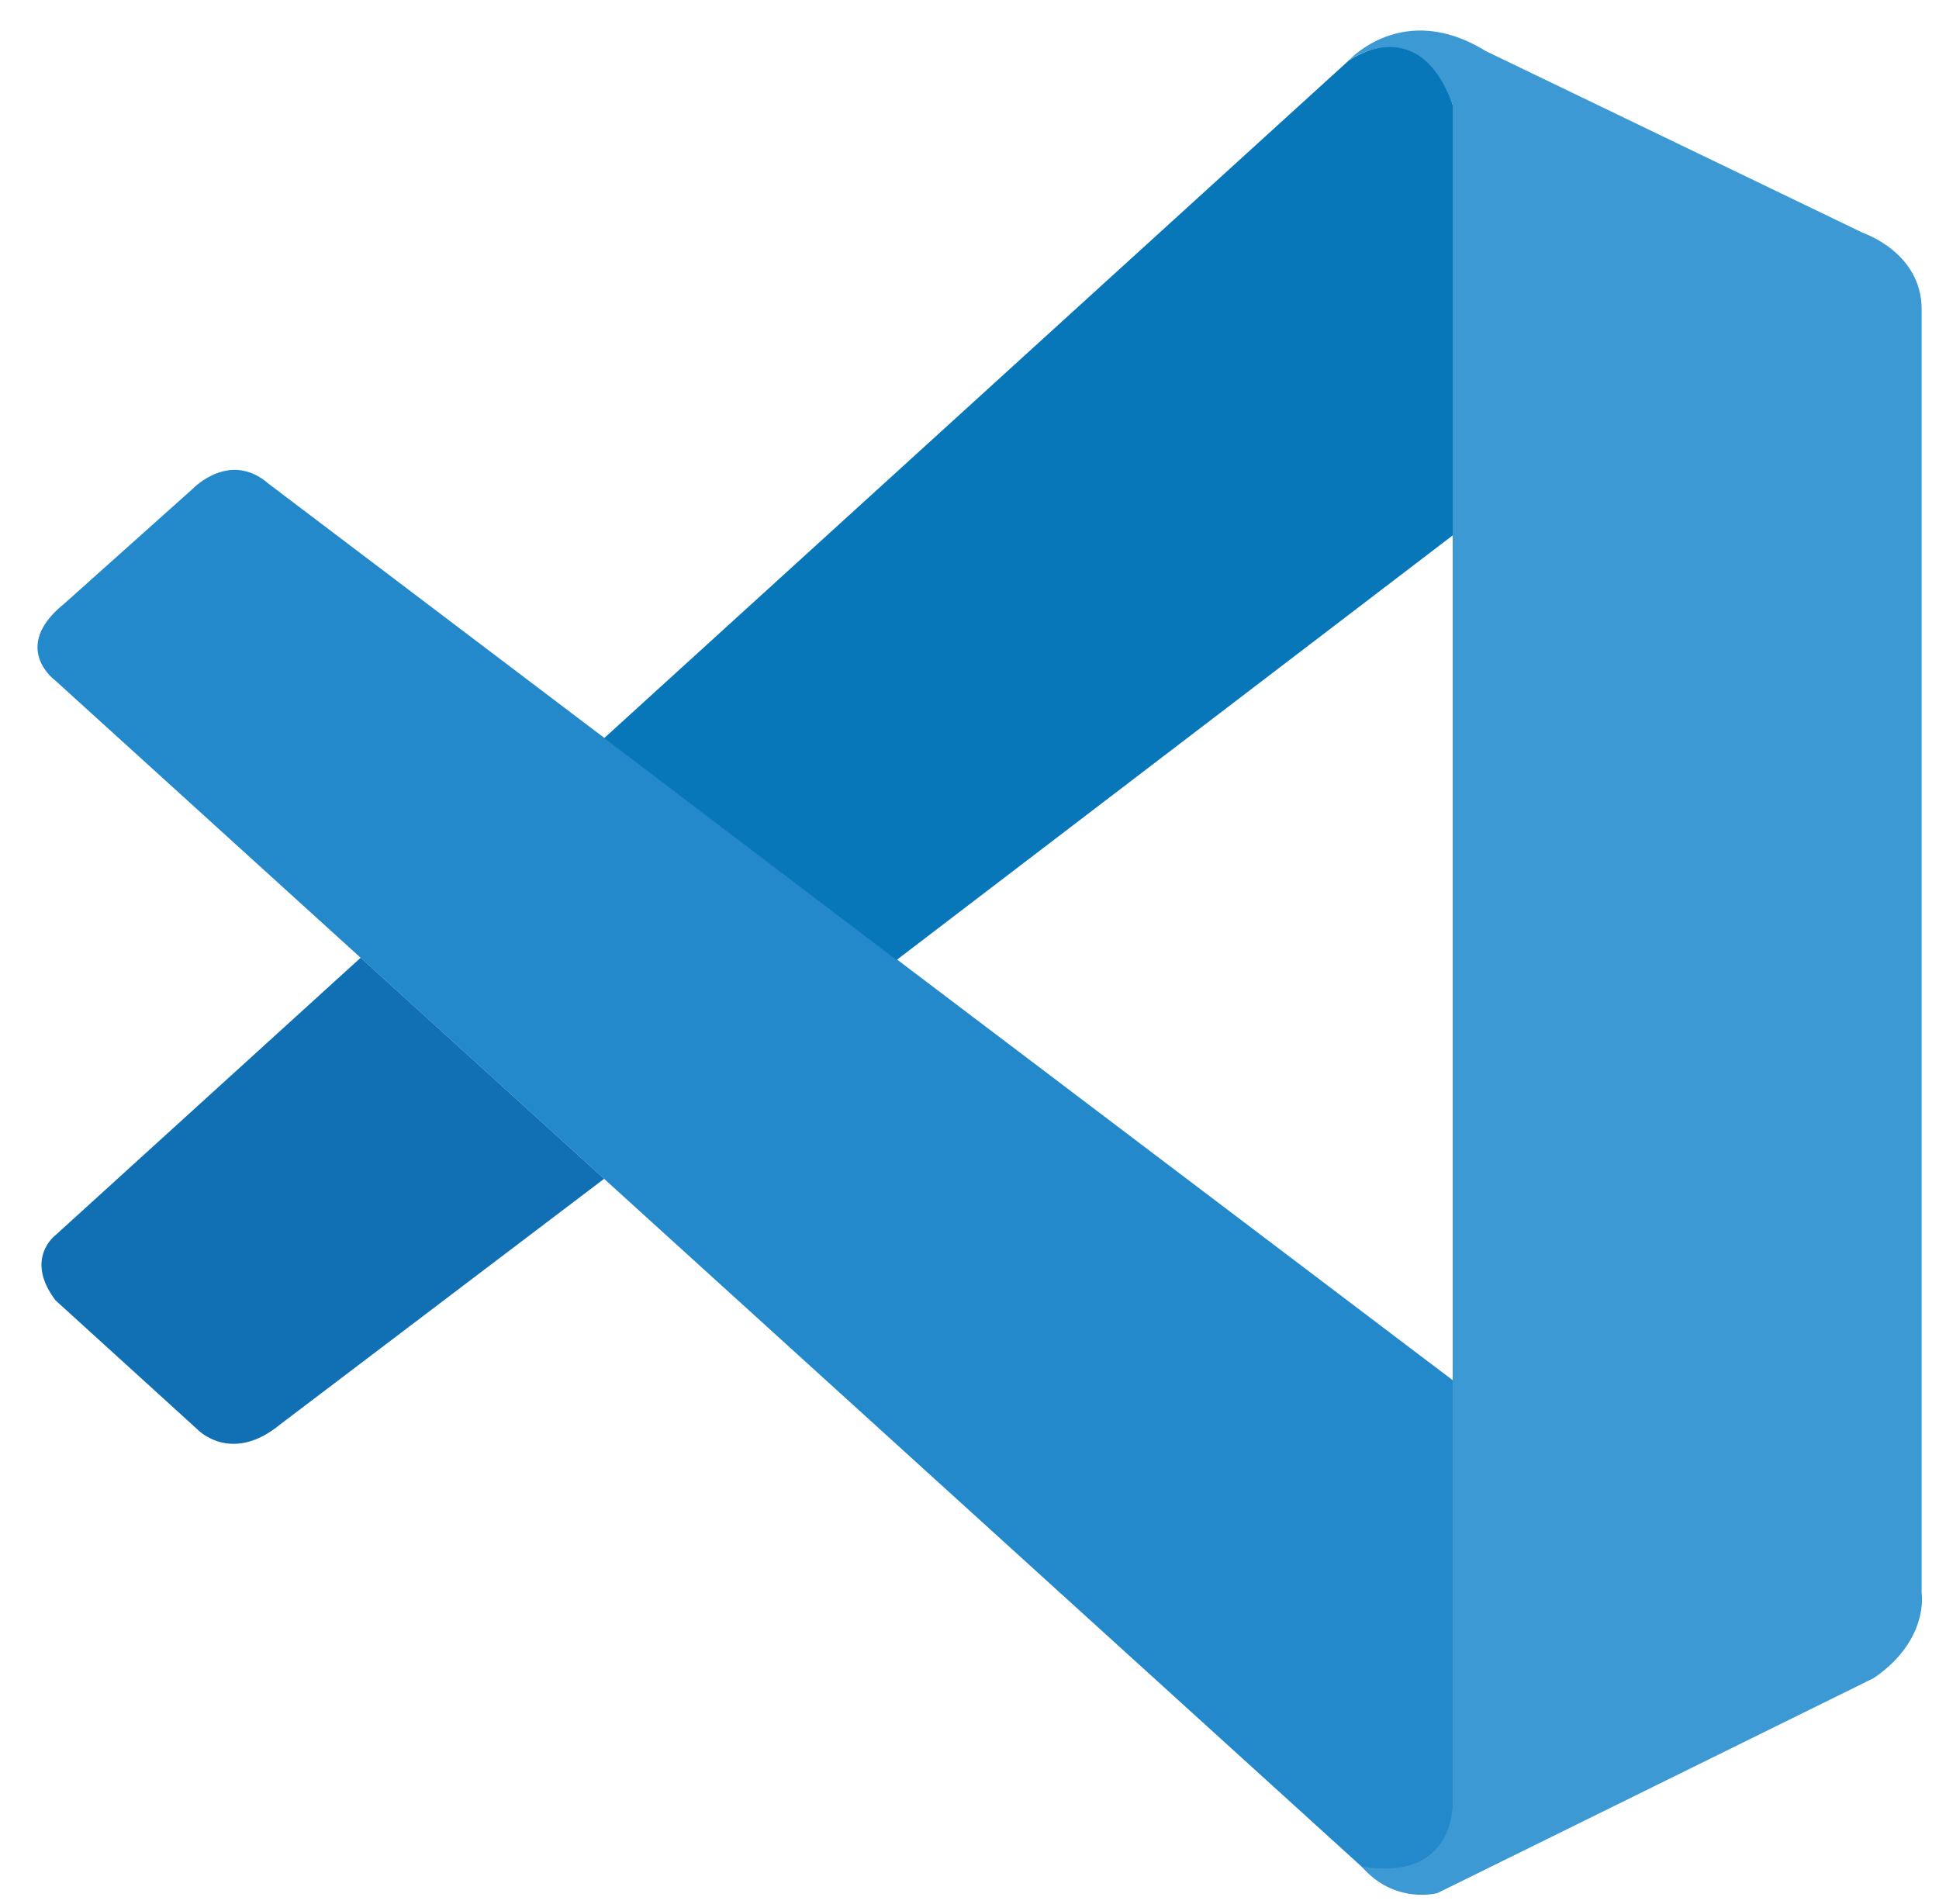
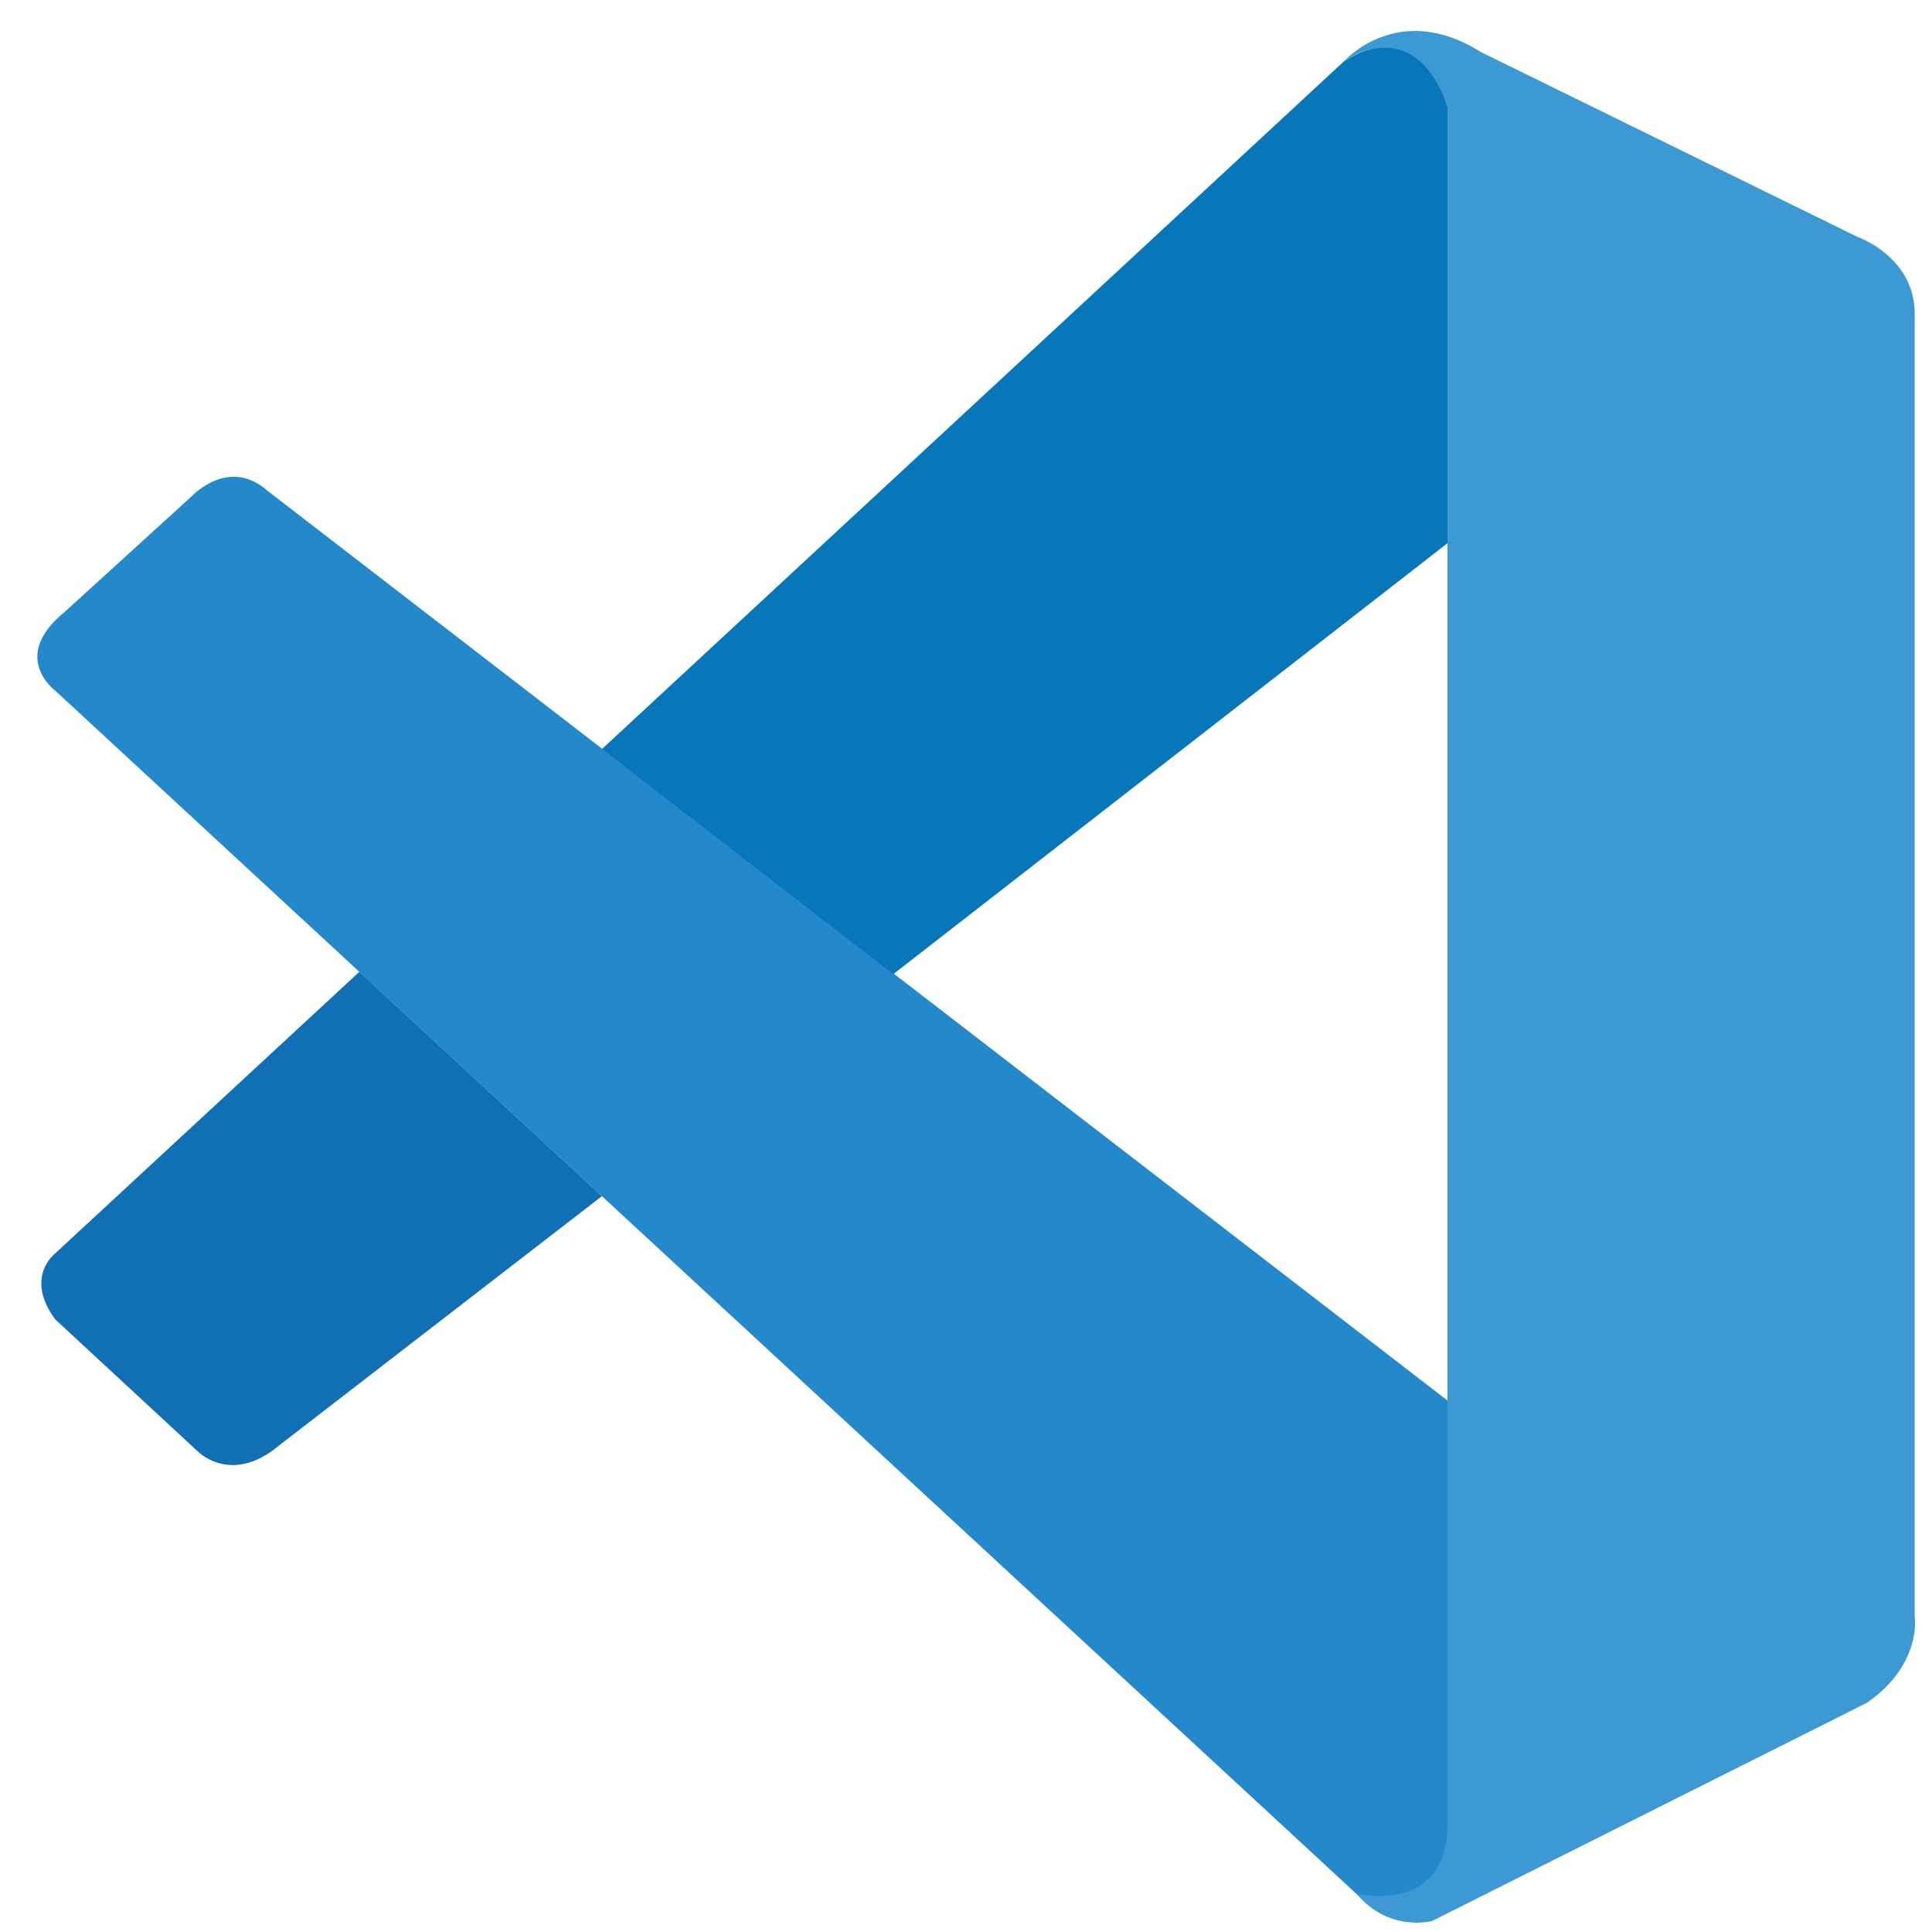
- <svg xmlns="http://www.w3.org/2000/svg" height="2455" viewBox="-11.9 -2 1003.9 995.6" width="2500">
-   <path d="m12.1 353.9s-24-17.3 4.8-40.4l67.1-60s19.2-20.2 39.5-2.6l619.2 468.8v224.8s-.3 35.3-45.6 31.4z" fill="#2489ca" />
-   <path d="m171.7 498.8-159.6 145.1s-16.4 12.2 0 34l74.1 67.4s17.6 18.9 43.6-2.6l169.2-128.3z" fill="#1070b3" />
-   <path d="m451.9 500 292.7-223.5-1.9-223.6s-12.5-48.8-54.2-23.4l-389.5 354.5z" fill="#0877b9" />
-   <path d="m697.1 976.2c17 17.4 37.6 11.7 37.6 11.7l228.1-112.4c29.2-19.9 25.1-44.6 25.1-44.6v-671.2c0-29.5-30.2-39.7-30.2-39.7l-197.7-95.3c-43.2-26.7-71.5 4.8-71.5 4.8s36.4-26.2 54.2 23.4v887.5c0 6.1-1.3 12.1-3.9 17.5-5.2 10.5-16.5 20.3-43.6 16.2z" fill="#3c99d4" />
+ <svg xmlns="http://www.w3.org/2000/svg" width="300px" height="300px" viewBox="0 0 300 300" version="1.1">
+   <g id="surface1">
+     <path style=" stroke:none;fill-rule:nonzero;fill:rgb(14.118%,53.725%,79.216%);fill-opacity:1;" d="M 8.574 107.242 C 8.574 107.242 1.473 102.027 9.992 95.066 L 29.848 76.988 C 29.848 76.988 35.531 70.902 41.539 76.207 L 224.758 217.469 L 224.758 285.203 C 224.758 285.203 224.672 295.84 211.266 294.668 Z M 8.574 107.242 " />
+     <path style=" stroke:none;fill-rule:nonzero;fill:rgb(6.275%,43.922%,70.196%);fill-opacity:1;" d="M 55.801 150.902 L 8.574 194.625 C 8.574 194.625 3.723 198.301 8.574 204.871 L 30.5 225.18 C 30.5 225.18 35.707 230.875 43.402 224.398 L 93.469 185.738 Z M 55.801 150.902 " />
+     <path style=" stroke:none;fill-rule:nonzero;fill:rgb(3.137%,46.667%,72.549%);fill-opacity:1;" d="M 138.711 151.266 L 225.32 83.918 L 224.758 16.543 C 224.758 16.543 221.062 1.84 208.723 9.492 L 93.469 116.312 Z M 138.711 151.266 " />
+     <path style=" stroke:none;fill-rule:nonzero;fill:rgb(23.529%,60%,83.137%);fill-opacity:1;" d="M 211.266 294.758 C 216.297 300 222.391 298.281 222.391 298.281 L 289.887 264.414 C 298.527 258.418 297.316 250.973 297.316 250.973 L 297.316 48.723 C 297.316 39.836 288.379 36.762 288.379 36.762 L 229.879 8.047 C 217.098 0 208.723 9.492 208.723 9.492 C 208.723 9.492 219.492 1.598 224.758 16.543 L 224.758 283.969 C 224.758 285.809 224.375 287.617 223.605 289.242 C 222.066 292.406 218.723 295.359 210.703 294.125 Z M 211.266 294.758 " />
+   </g>
</svg>
